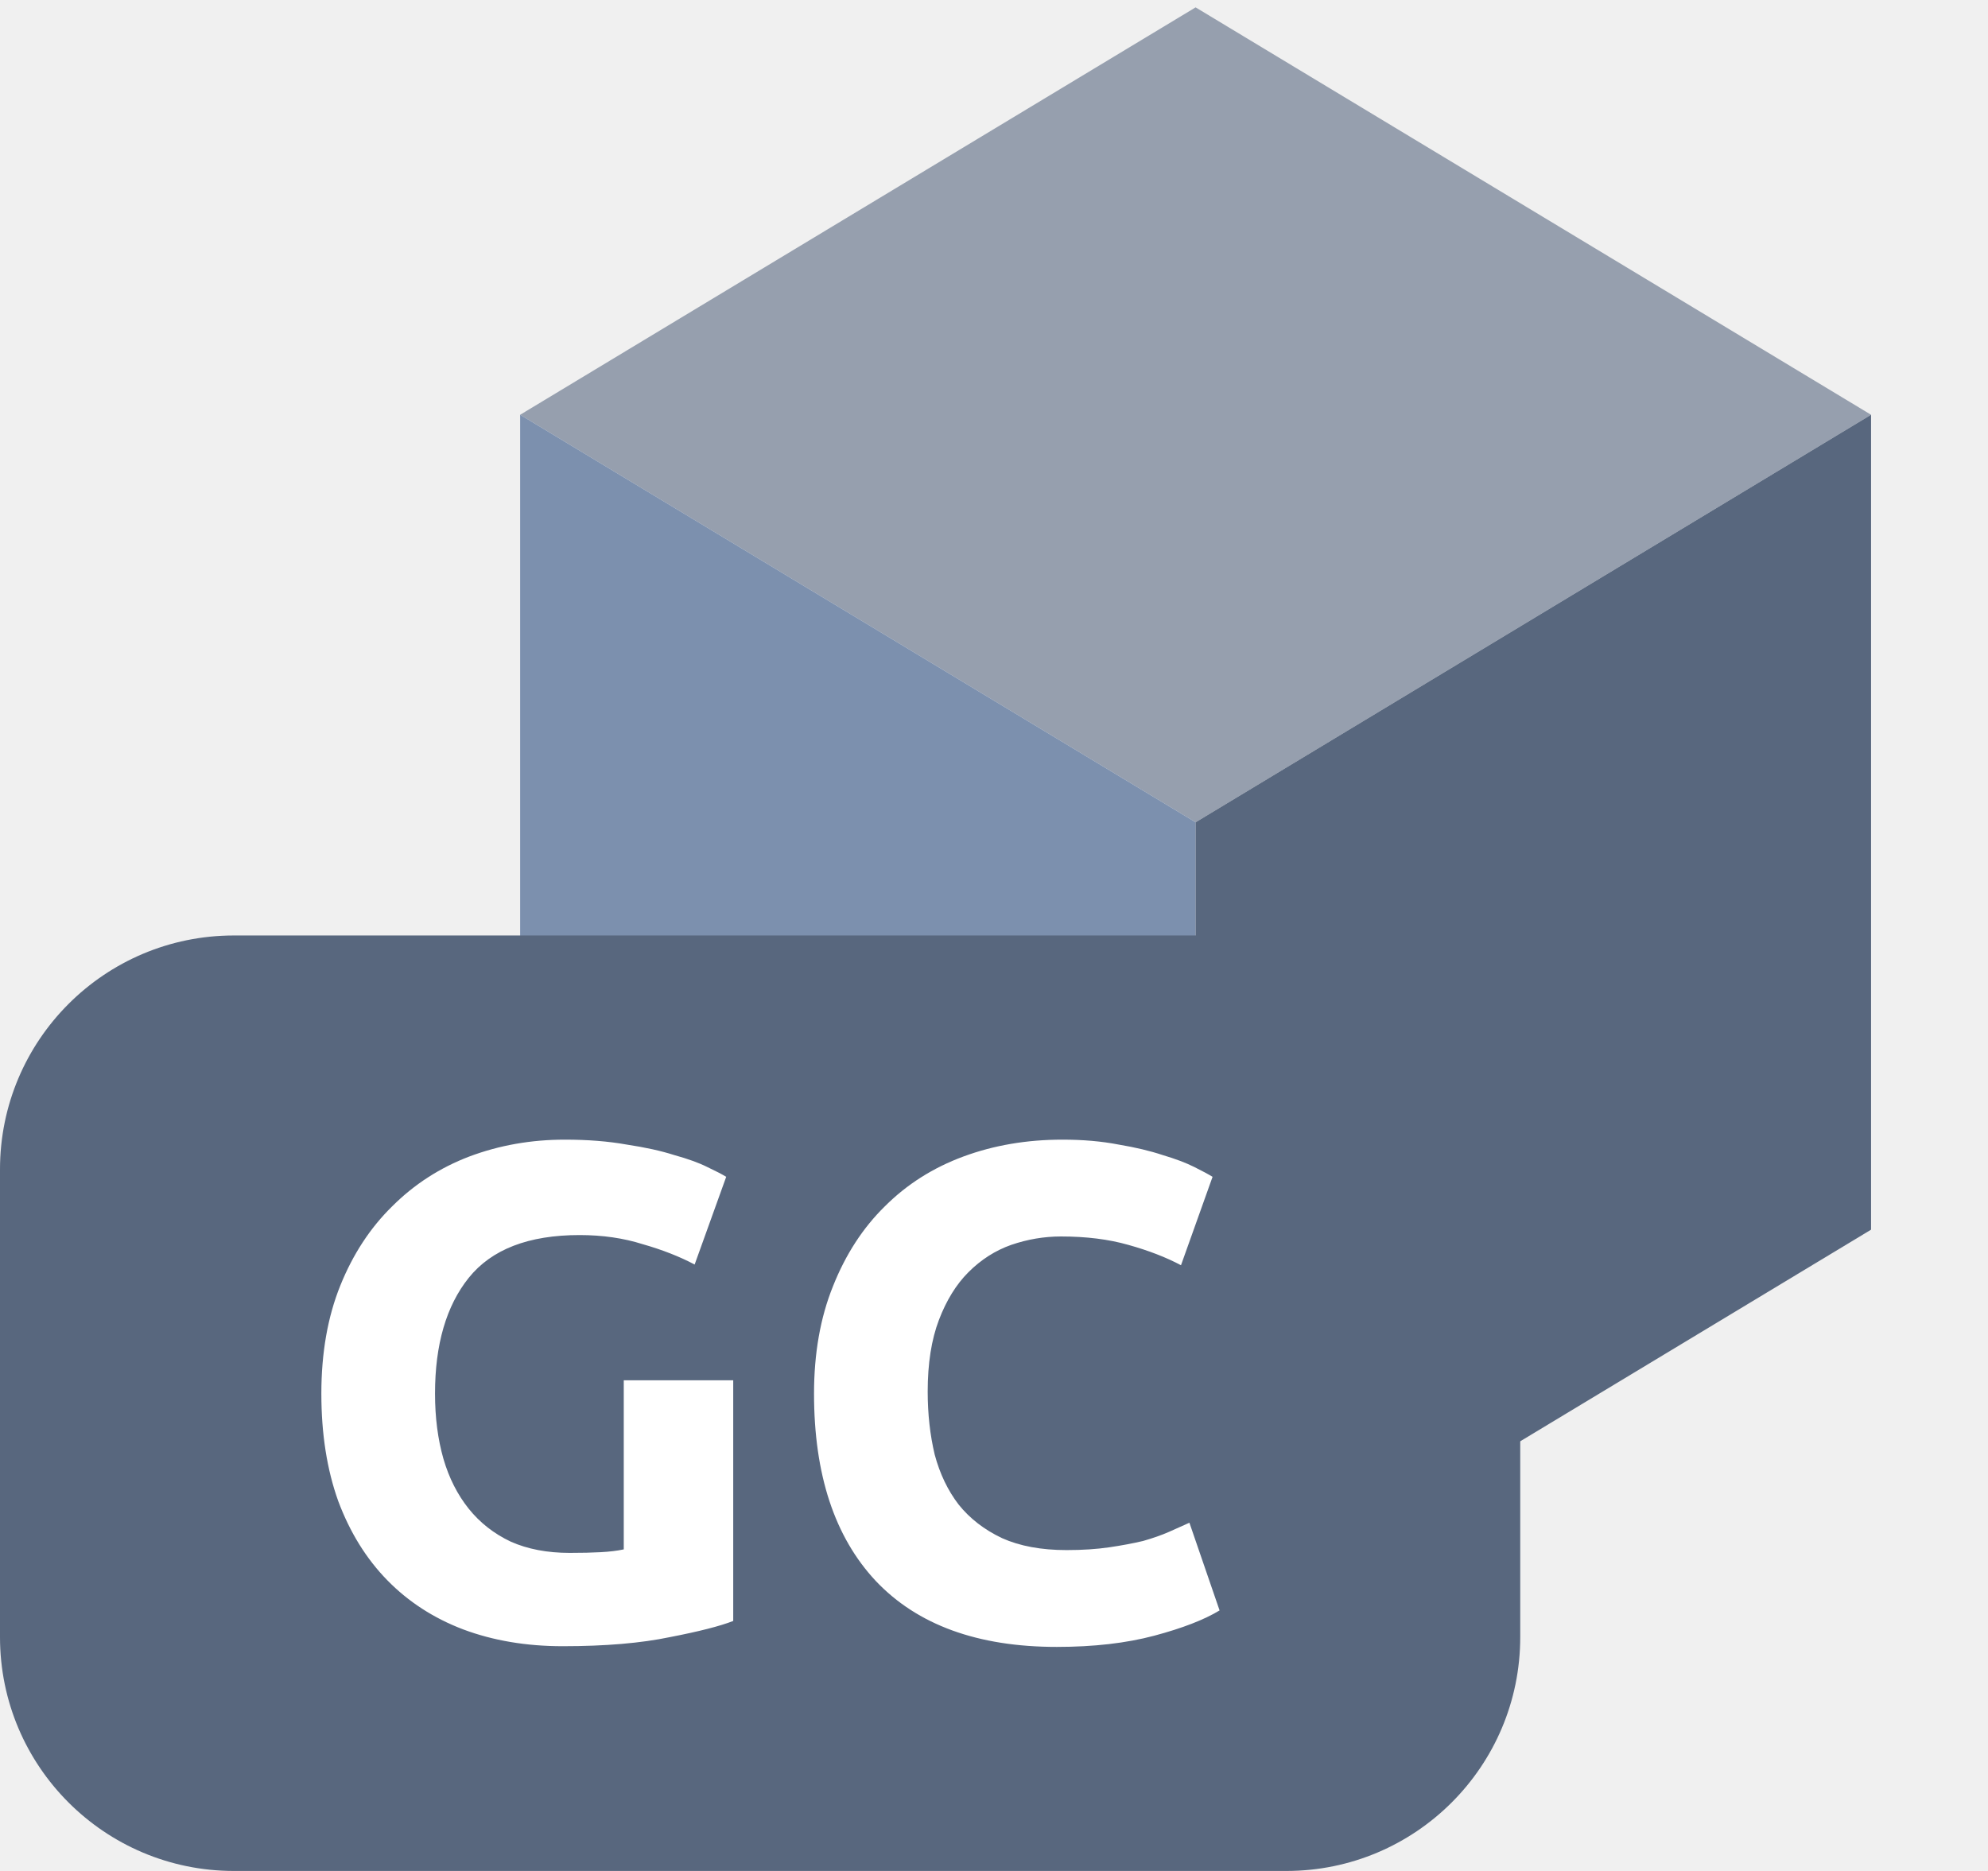
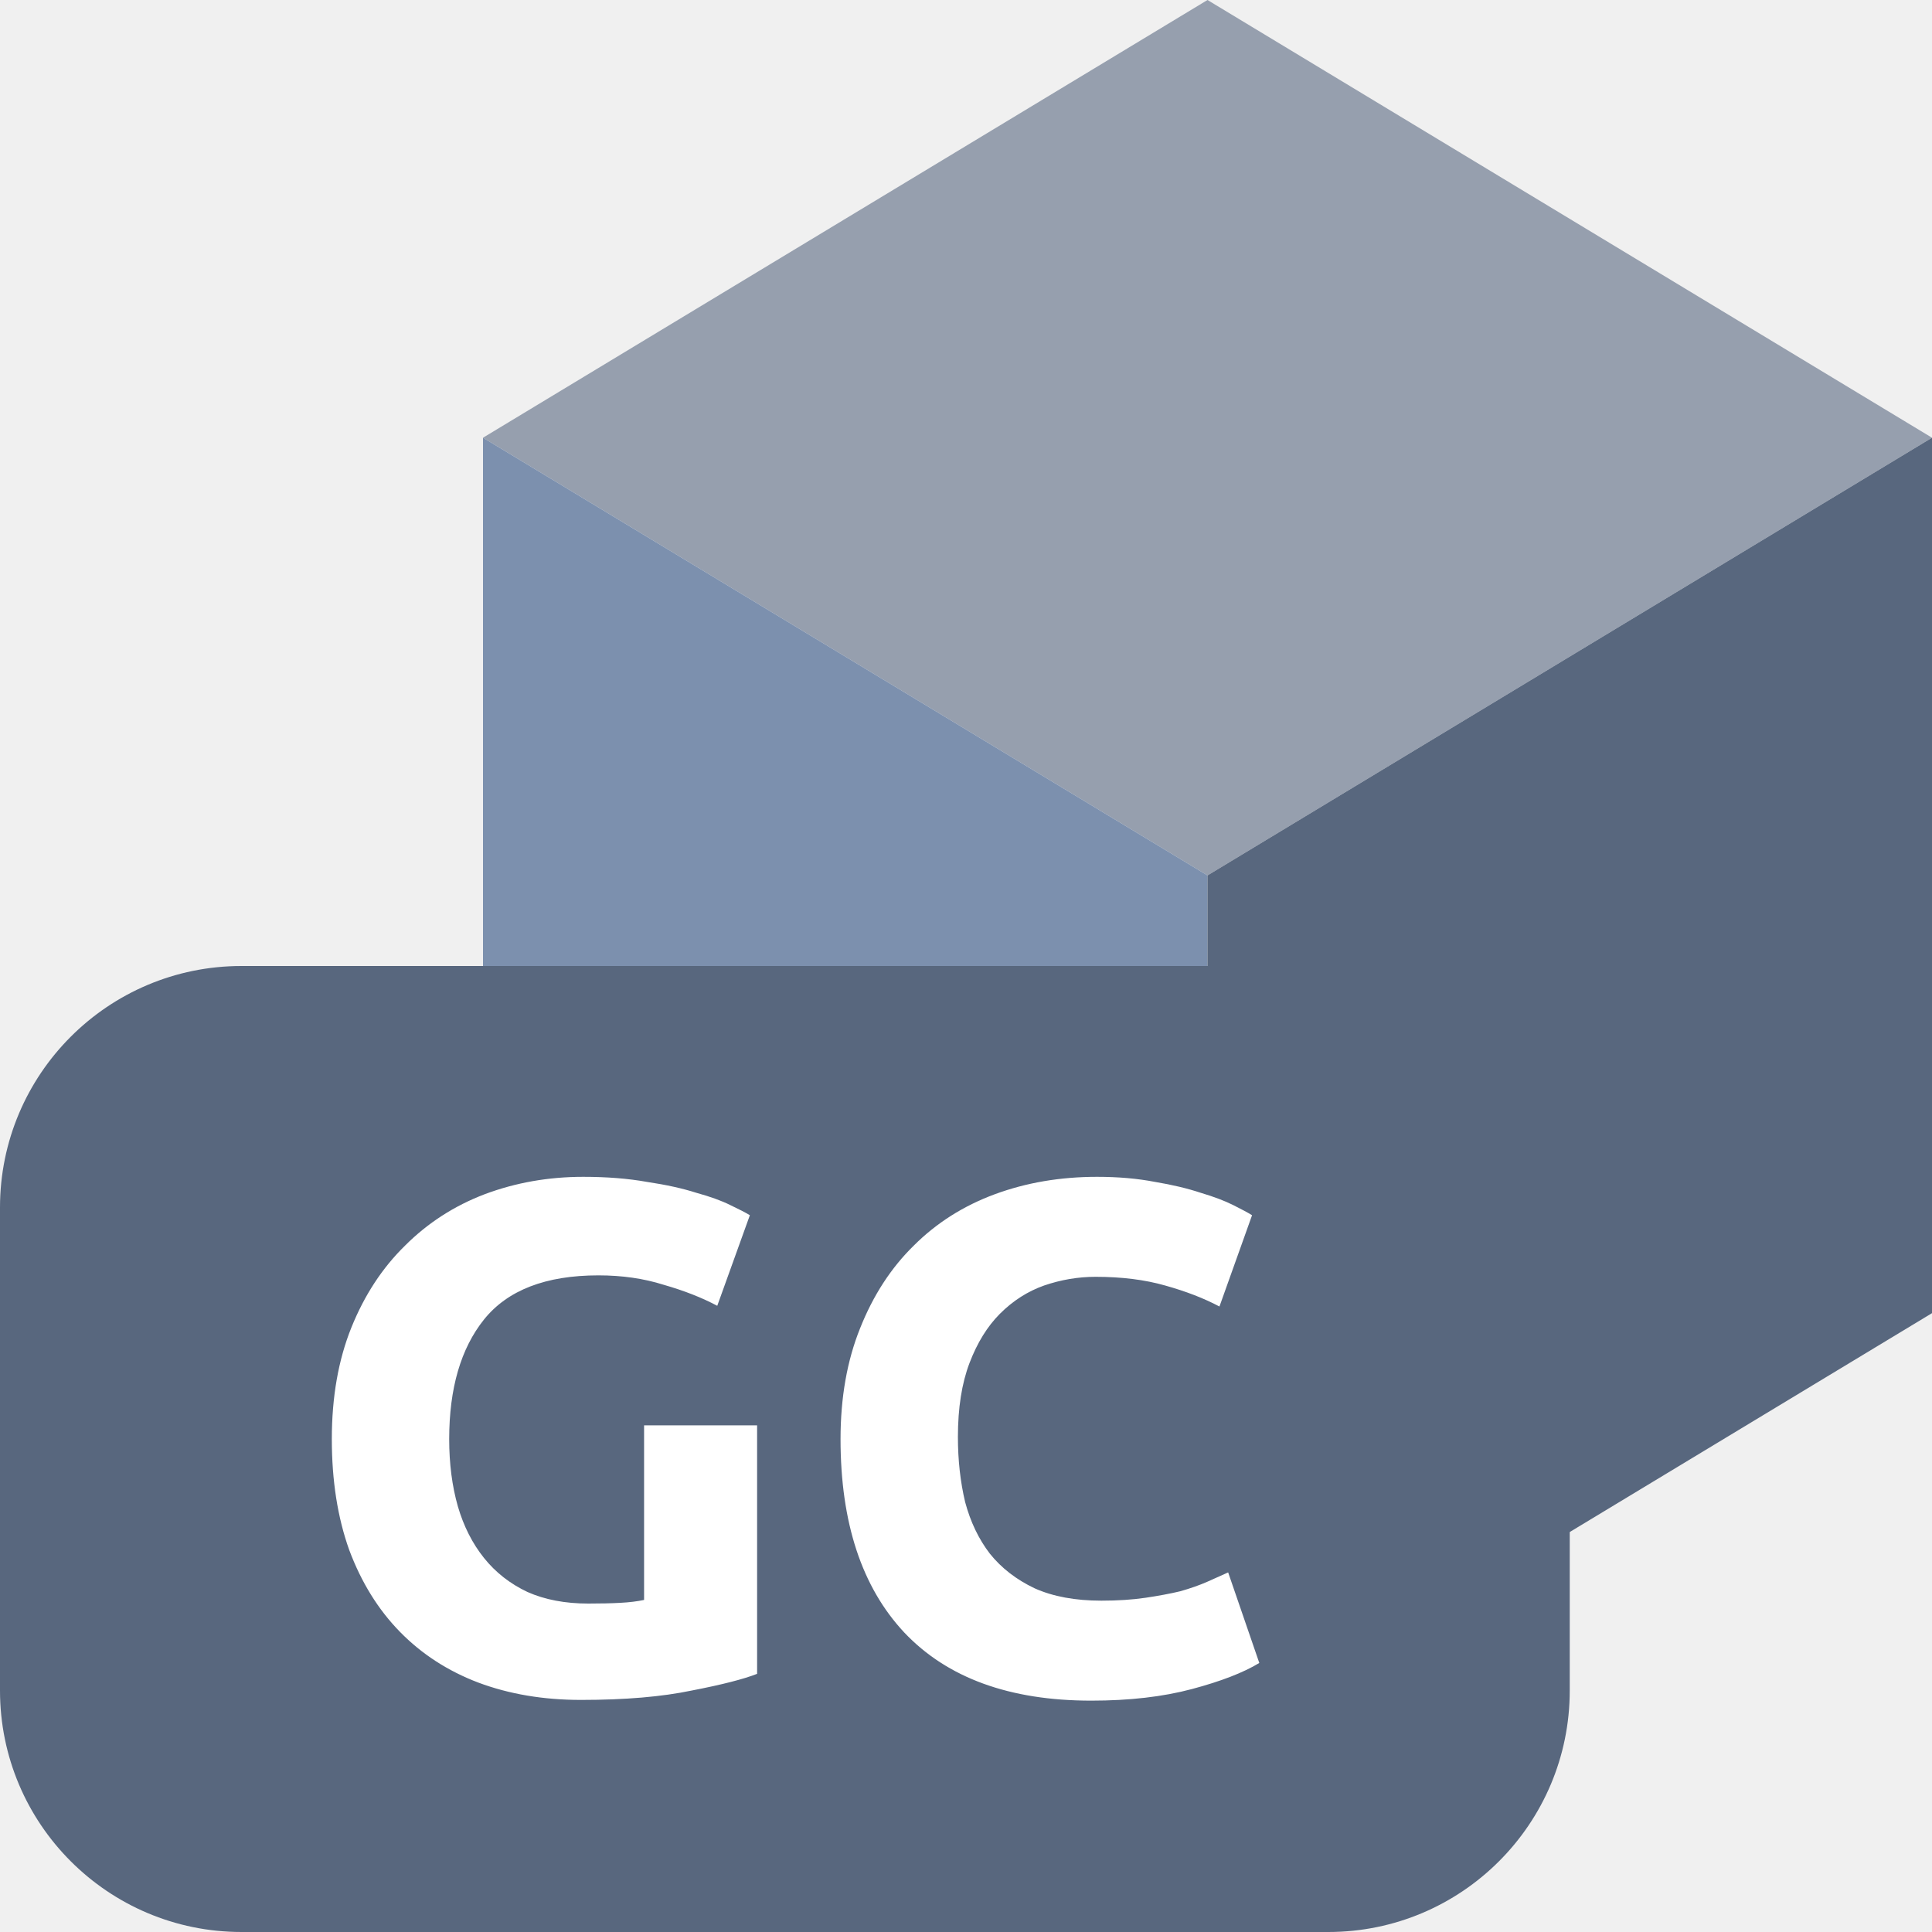
- <svg xmlns="http://www.w3.org/2000/svg" width="17" height="16" viewBox="0 0 17 16" fill="none">
-   <path d="M14 4V3.914C14 3.848 13.987 3.783 13.962 3.723C13.937 3.662 13.9 3.607 13.854 3.561L12 1.707V3.5C12 3.775 12.225 4 12.5 4H14Z" fill="white" />
-   <path d="M10.224 0.063L16 3.547L10.224 7.032L4.448 3.547L10.224 0.063Z" fill="#969FAE" />
-   <path d="M4.448 3.547L10.224 7.032V14L4.448 10.516V3.547Z" fill="#7C90AE" />
-   <path d="M10.224 7.032L16 3.547V10.516L10.224 14V7.032Z" fill="#58677E" />
-   <rect y="8" width="13" height="8" rx="2" fill="#58677E" />
-   <path d="M4.956 10.562C4.52 10.562 4.204 10.684 4.008 10.928C3.816 11.168 3.72 11.498 3.72 11.918C3.72 12.122 3.744 12.308 3.792 12.476C3.84 12.64 3.912 12.782 4.008 12.902C4.104 13.022 4.224 13.116 4.368 13.184C4.512 13.248 4.68 13.28 4.872 13.28C4.976 13.28 5.064 13.278 5.136 13.274C5.212 13.27 5.278 13.262 5.334 13.25V11.804H6.27V13.862C6.158 13.906 5.978 13.952 5.73 14C5.482 14.052 5.176 14.078 4.812 14.078C4.5 14.078 4.216 14.03 3.96 13.934C3.708 13.838 3.492 13.698 3.312 13.514C3.132 13.33 2.992 13.104 2.892 12.836C2.796 12.568 2.748 12.262 2.748 11.918C2.748 11.57 2.802 11.262 2.91 10.994C3.018 10.726 3.166 10.5 3.354 10.316C3.542 10.128 3.762 9.986 4.014 9.89C4.27 9.794 4.542 9.746 4.83 9.746C5.026 9.746 5.202 9.76 5.358 9.788C5.518 9.812 5.654 9.842 5.766 9.878C5.882 9.91 5.976 9.944 6.048 9.98C6.124 10.016 6.178 10.044 6.21 10.064L5.94 10.814C5.812 10.746 5.664 10.688 5.496 10.64C5.332 10.588 5.152 10.562 4.956 10.562ZM9.037 14.084C8.361 14.084 7.845 13.896 7.489 13.52C7.137 13.144 6.961 12.61 6.961 11.918C6.961 11.574 7.015 11.268 7.123 11C7.231 10.728 7.379 10.5 7.567 10.316C7.755 10.128 7.979 9.986 8.239 9.89C8.499 9.794 8.781 9.746 9.085 9.746C9.261 9.746 9.421 9.76 9.565 9.788C9.709 9.812 9.835 9.842 9.943 9.878C10.051 9.91 10.141 9.944 10.213 9.98C10.285 10.016 10.337 10.044 10.369 10.064L10.099 10.82C9.971 10.752 9.821 10.694 9.649 10.646C9.481 10.598 9.289 10.574 9.073 10.574C8.929 10.574 8.787 10.598 8.647 10.646C8.511 10.694 8.389 10.772 8.281 10.88C8.177 10.984 8.093 11.12 8.029 11.288C7.965 11.456 7.933 11.66 7.933 11.9C7.933 12.092 7.953 12.272 7.993 12.44C8.037 12.604 8.105 12.746 8.197 12.866C8.293 12.986 8.417 13.082 8.569 13.154C8.721 13.222 8.905 13.256 9.121 13.256C9.257 13.256 9.379 13.248 9.487 13.232C9.595 13.216 9.691 13.198 9.775 13.178C9.859 13.154 9.933 13.128 9.997 13.1C10.061 13.072 10.119 13.046 10.171 13.022L10.429 13.772C10.297 13.852 10.111 13.924 9.871 13.988C9.631 14.052 9.353 14.084 9.037 14.084Z" fill="white" />
+ <svg xmlns="http://www.w3.org/2000/svg" width="16" height="16" viewBox="0 0 16 16" fill="none">
+   <g clip-path="url(#clip0_14_3591)">
+     <path d="M14 4V3.914C14 3.848 13.987 3.783 13.962 3.723C13.937 3.662 13.9 3.607 13.854 3.561L12 1.707V3.5C12 3.775 12.225 4 12.5 4H14Z" fill="white" />
+     <path d="M10 0L16 3.625L10 7.25L4 3.625L10 0Z" fill="#969FAE" />
+     <path d="M4 3.625L10 7.25V14.5L4 10.875V3.625Z" fill="#7C90AE" />
+     <path d="M10 7.25L16 3.625V10.875L10 14.5V7.25Z" fill="#58677E" />
+     <rect y="8" width="13" height="8" rx="2" fill="#58677E" />
+     <path d="M4.956 10.562C4.52 10.562 4.204 10.684 4.008 10.928C3.816 11.168 3.72 11.498 3.72 11.918C3.72 12.122 3.744 12.308 3.792 12.476C3.84 12.64 3.912 12.782 4.008 12.902C4.104 13.022 4.224 13.116 4.368 13.184C4.512 13.248 4.68 13.28 4.872 13.28C4.976 13.28 5.064 13.278 5.136 13.274C5.212 13.27 5.278 13.262 5.334 13.25V11.804H6.27V13.862C6.158 13.906 5.978 13.952 5.73 14C5.482 14.052 5.176 14.078 4.812 14.078C4.5 14.078 4.216 14.03 3.96 13.934C3.708 13.838 3.492 13.698 3.312 13.514C3.132 13.33 2.992 13.104 2.892 12.836C2.796 12.568 2.748 12.262 2.748 11.918C2.748 11.57 2.802 11.262 2.91 10.994C3.018 10.726 3.166 10.5 3.354 10.316C3.542 10.128 3.762 9.986 4.014 9.89C4.27 9.794 4.542 9.746 4.83 9.746C5.026 9.746 5.202 9.76 5.358 9.788C5.518 9.812 5.654 9.842 5.766 9.878C5.882 9.91 5.976 9.944 6.048 9.98C6.124 10.016 6.178 10.044 6.21 10.064L5.94 10.814C5.812 10.746 5.664 10.688 5.496 10.64C5.332 10.588 5.152 10.562 4.956 10.562ZM9.037 14.084C8.361 14.084 7.845 13.896 7.489 13.52C7.137 13.144 6.961 12.61 6.961 11.918C6.961 11.574 7.015 11.268 7.123 11C7.231 10.728 7.379 10.5 7.567 10.316C7.755 10.128 7.979 9.986 8.239 9.89C8.499 9.794 8.781 9.746 9.085 9.746C9.261 9.746 9.421 9.76 9.565 9.788C9.709 9.812 9.835 9.842 9.943 9.878C10.051 9.91 10.141 9.944 10.213 9.98C10.285 10.016 10.337 10.044 10.369 10.064L10.099 10.82C9.971 10.752 9.821 10.694 9.649 10.646C9.481 10.598 9.289 10.574 9.073 10.574C8.929 10.574 8.787 10.598 8.647 10.646C8.511 10.694 8.389 10.772 8.281 10.88C8.177 10.984 8.093 11.12 8.029 11.288C7.965 11.456 7.933 11.66 7.933 11.9C7.933 12.092 7.953 12.272 7.993 12.44C8.037 12.604 8.105 12.746 8.197 12.866C8.293 12.986 8.417 13.082 8.569 13.154C8.721 13.222 8.905 13.256 9.121 13.256C9.257 13.256 9.379 13.248 9.487 13.232C9.595 13.216 9.691 13.198 9.775 13.178C9.859 13.154 9.933 13.128 9.997 13.1C10.061 13.072 10.119 13.046 10.171 13.022L10.429 13.772C10.297 13.852 10.111 13.924 9.871 13.988C9.631 14.052 9.353 14.084 9.037 14.084Z" fill="white" />
+   </g>
+   <defs>
+     <clipPath id="clip0_14_3591">
+       <rect width="16" height="16" fill="white" />
+     </clipPath>
+   </defs>
</svg>
